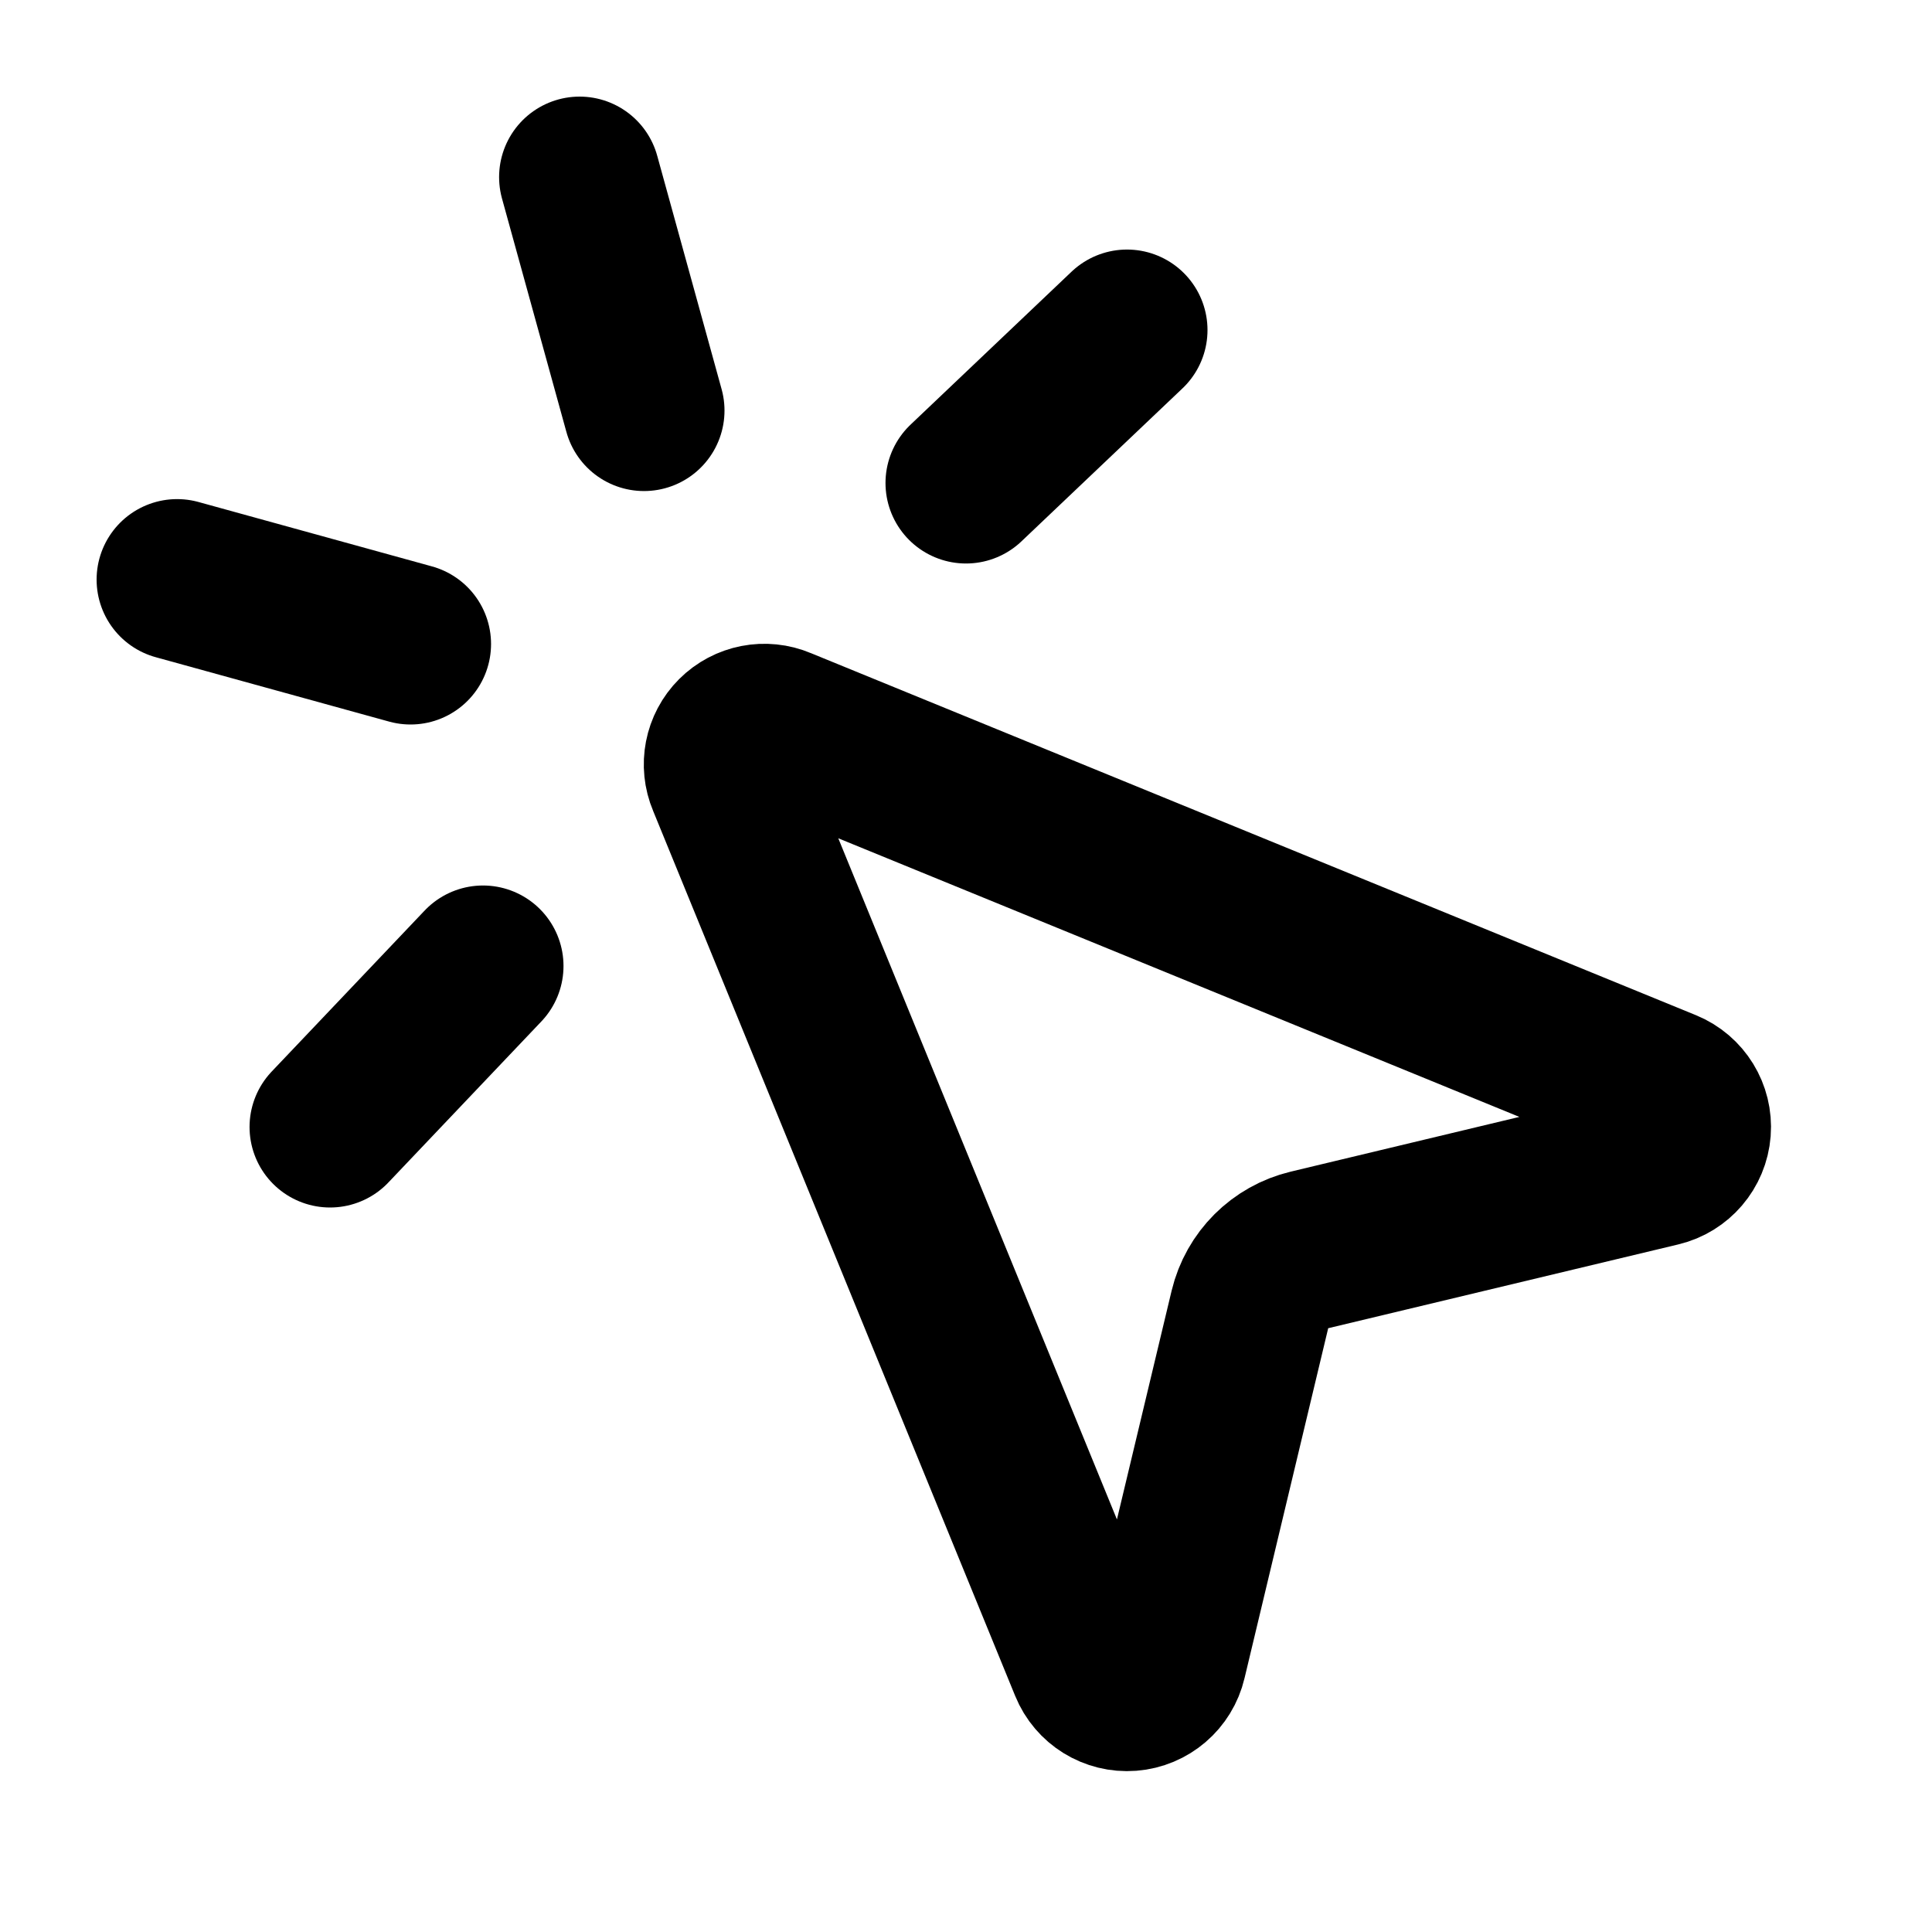
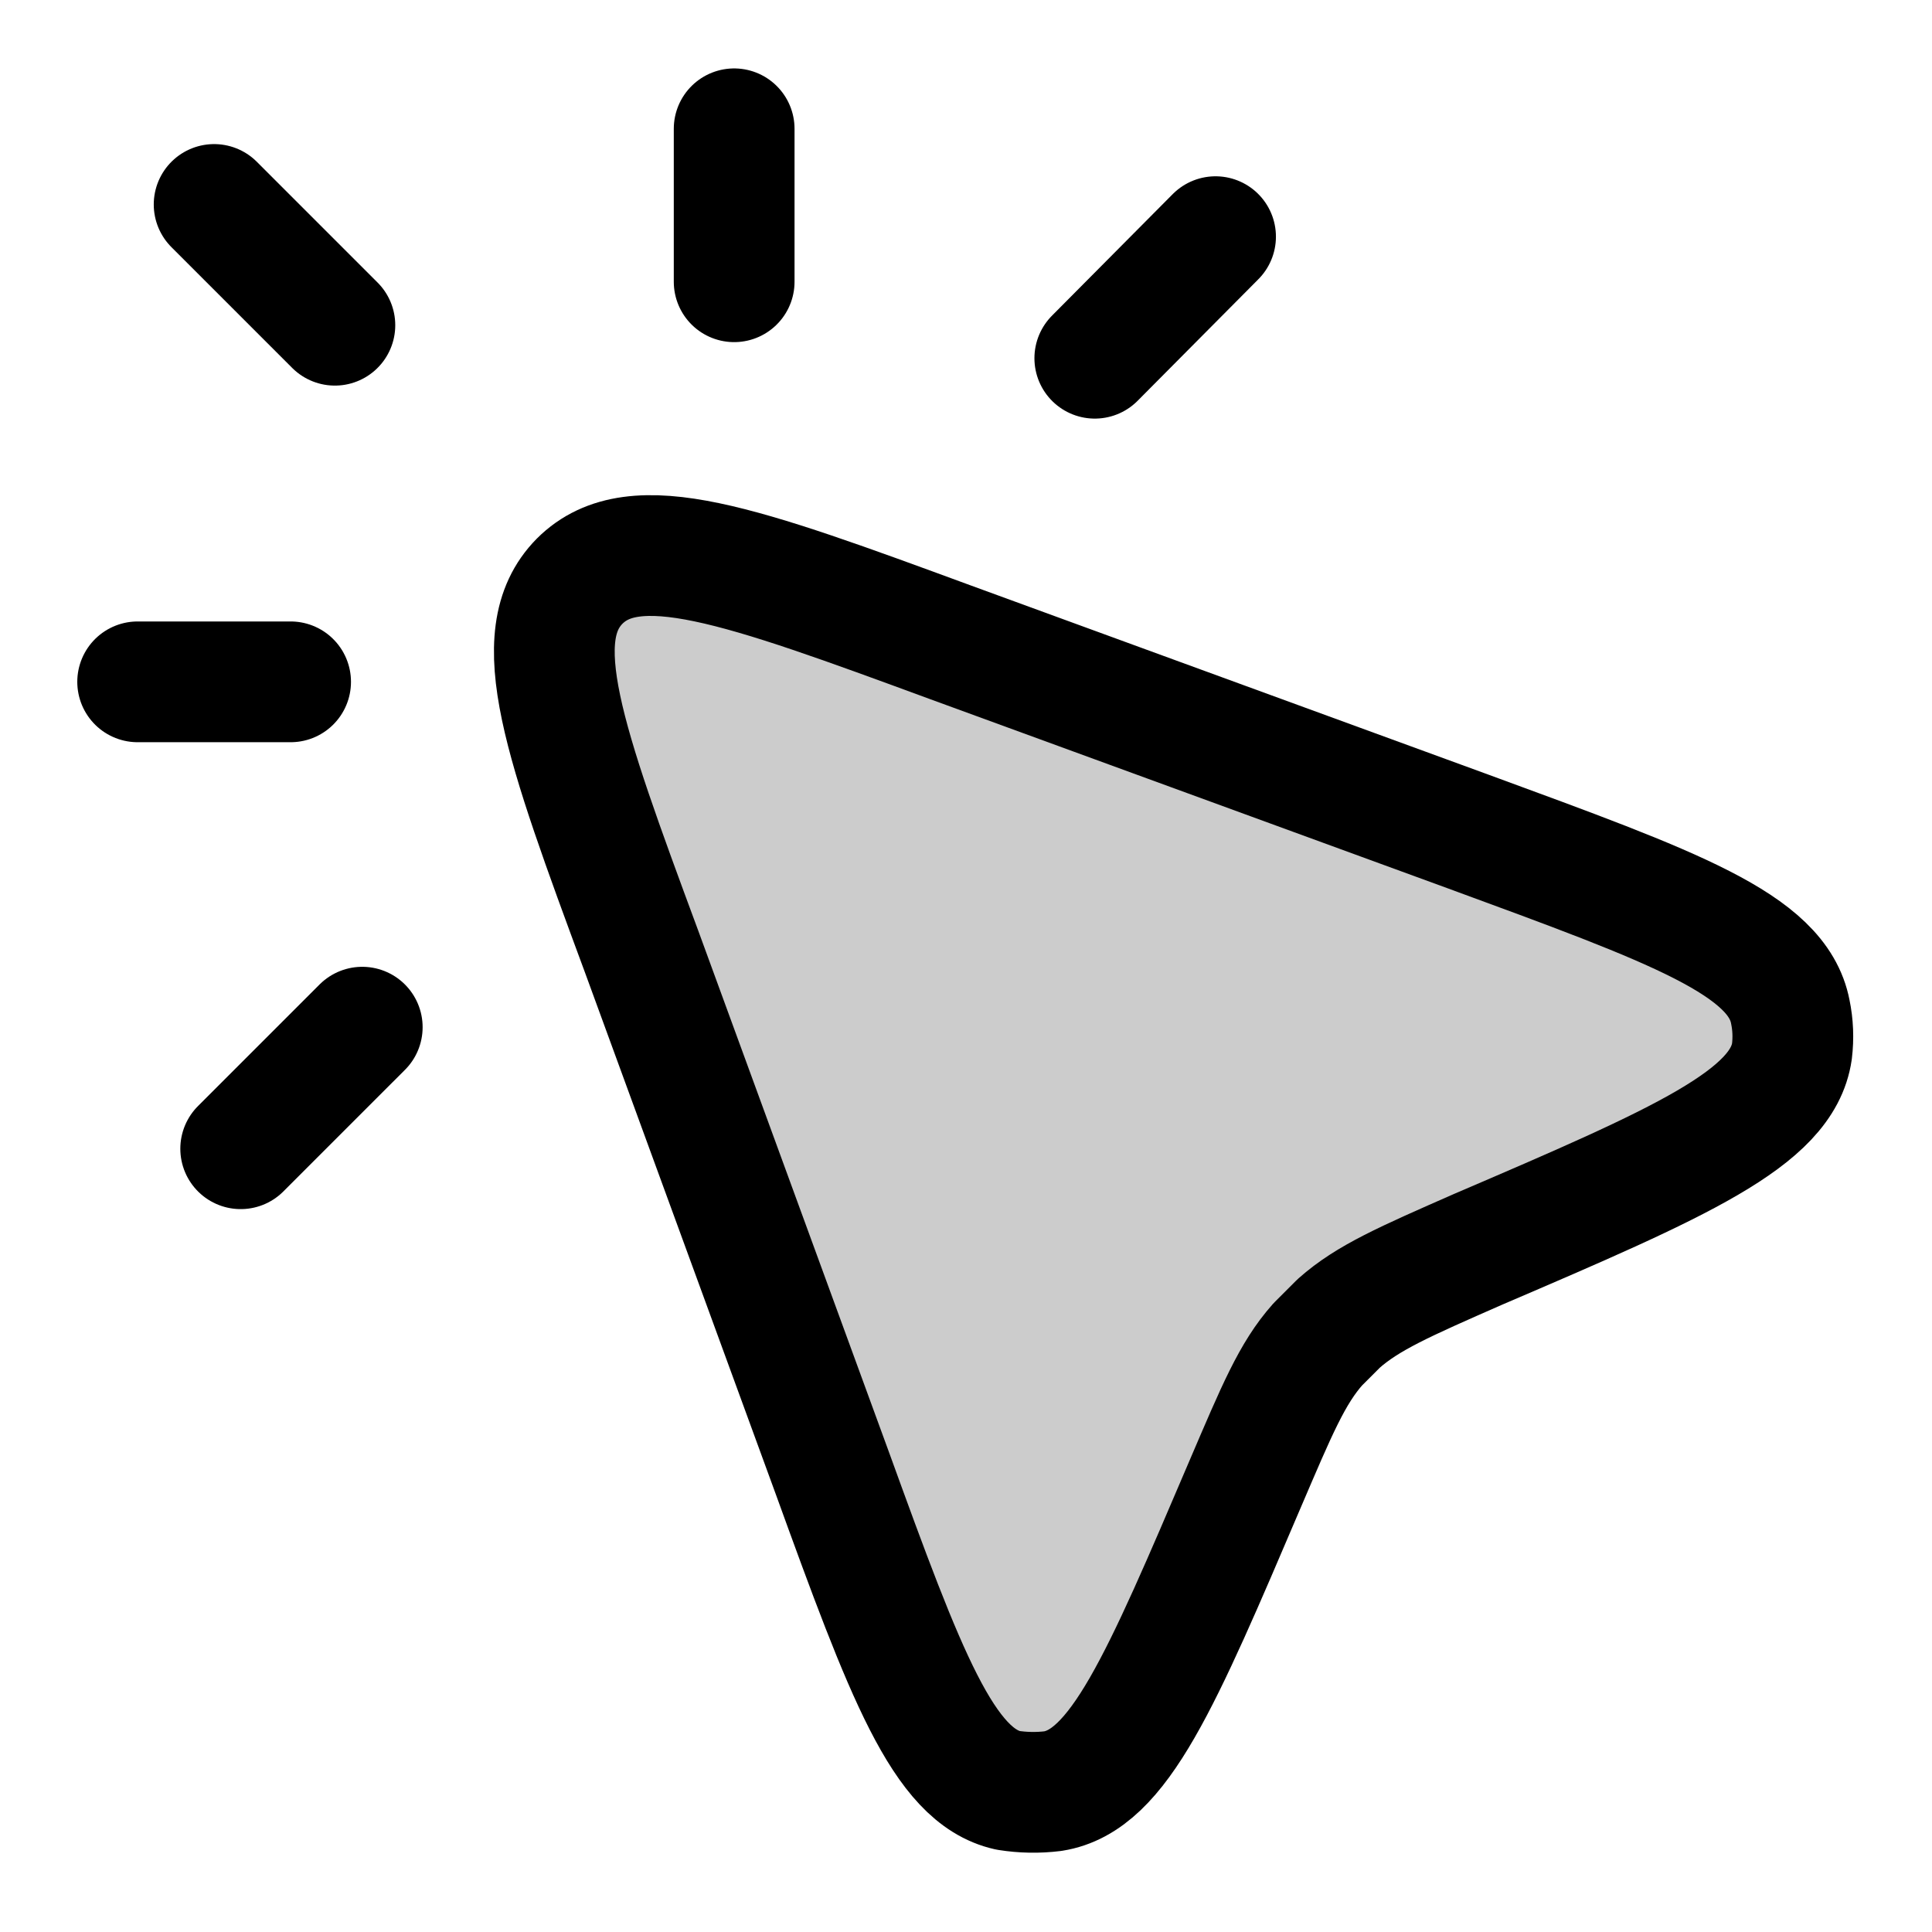
- <svg xmlns="http://www.w3.org/2000/svg" width="24" height="24" viewBox="0 0 24 24" fill="none" stroke="currentColor" stroke-width="2" stroke-linecap="round" stroke-linejoin="round">
-   <path d="M14 4.1 12 6" />
-   <path d="m5.1 8-2.9-.8" />
-   <path d="m6 12-1.9 2" />
-   <path d="M7.2 2.2 8 5.1" />
-   <path d="M9.037 9.69a.498.498 0 0 1 .653-.653l11 4.5a.5.5 0 0 1-.074.949l-4.349 1.041a1 1 0 0 0-.74.739l-1.04 4.35a.5.5 0 0 1-.95.074z" />
+ <svg xmlns="http://www.w3.org/2000/svg" width="1em" height="1em" viewBox="0 0 24 24">
+   <path d="M0 0h24v24H0z" fill="none" />
+   <g fill="none">
+     <path stroke="currentColor" stroke-linecap="round" stroke-linejoin="round" stroke-width="1.5" d="m13.6 4.45l1.5-1.51m-12.44-.4l1.5 1.5m.34 8.72l-1.51 1.51M9.12 3.5V1.6M3.61 8.47h-1.9" />
+     <path fill="currentColor" d="m11.96 22l-4.5-11.97c-.67-1.77-1-2.66-.55-3.12s1.34-.12 3.12.54l11.77 4.39q.18.05.24.09a1 1 0 0 1 .54.97l-.04.25l-.03.15a1 1 0 0 1-.46.6l-.13.07l-4.66 2.31c-.32.16-.48.24-.6.36c-.12.13-.2.3-.34.62l-2.12 4.8l-.08.16a1 1 0 0 1-.49.44l-.17.06l-.34.1a1 1 0 0 1-1.02-.5z" opacity=".2" />
+     <path stroke="currentColor" stroke-linecap="round" stroke-linejoin="round" stroke-width="1.5" d="m10.34 18.3l-2.37-6.48C7 9.2 6.53 7.9 7.2 7.22c.68-.68 2-.2 4.61.76l6.43 2.35c2.56.94 3.84 1.4 4 2.24q.05.24.02.49c-.12.83-1.38 1.38-3.9 2.46c-.91.4-1.37.6-1.73.92l-.26.26c-.32.36-.51.82-.9 1.73c-1.05 2.46-1.57 3.69-2.39 3.82a2 2 0 0 1-.56-.01c-.8-.18-1.27-1.43-2.18-3.94" />
+   </g>
</svg>
